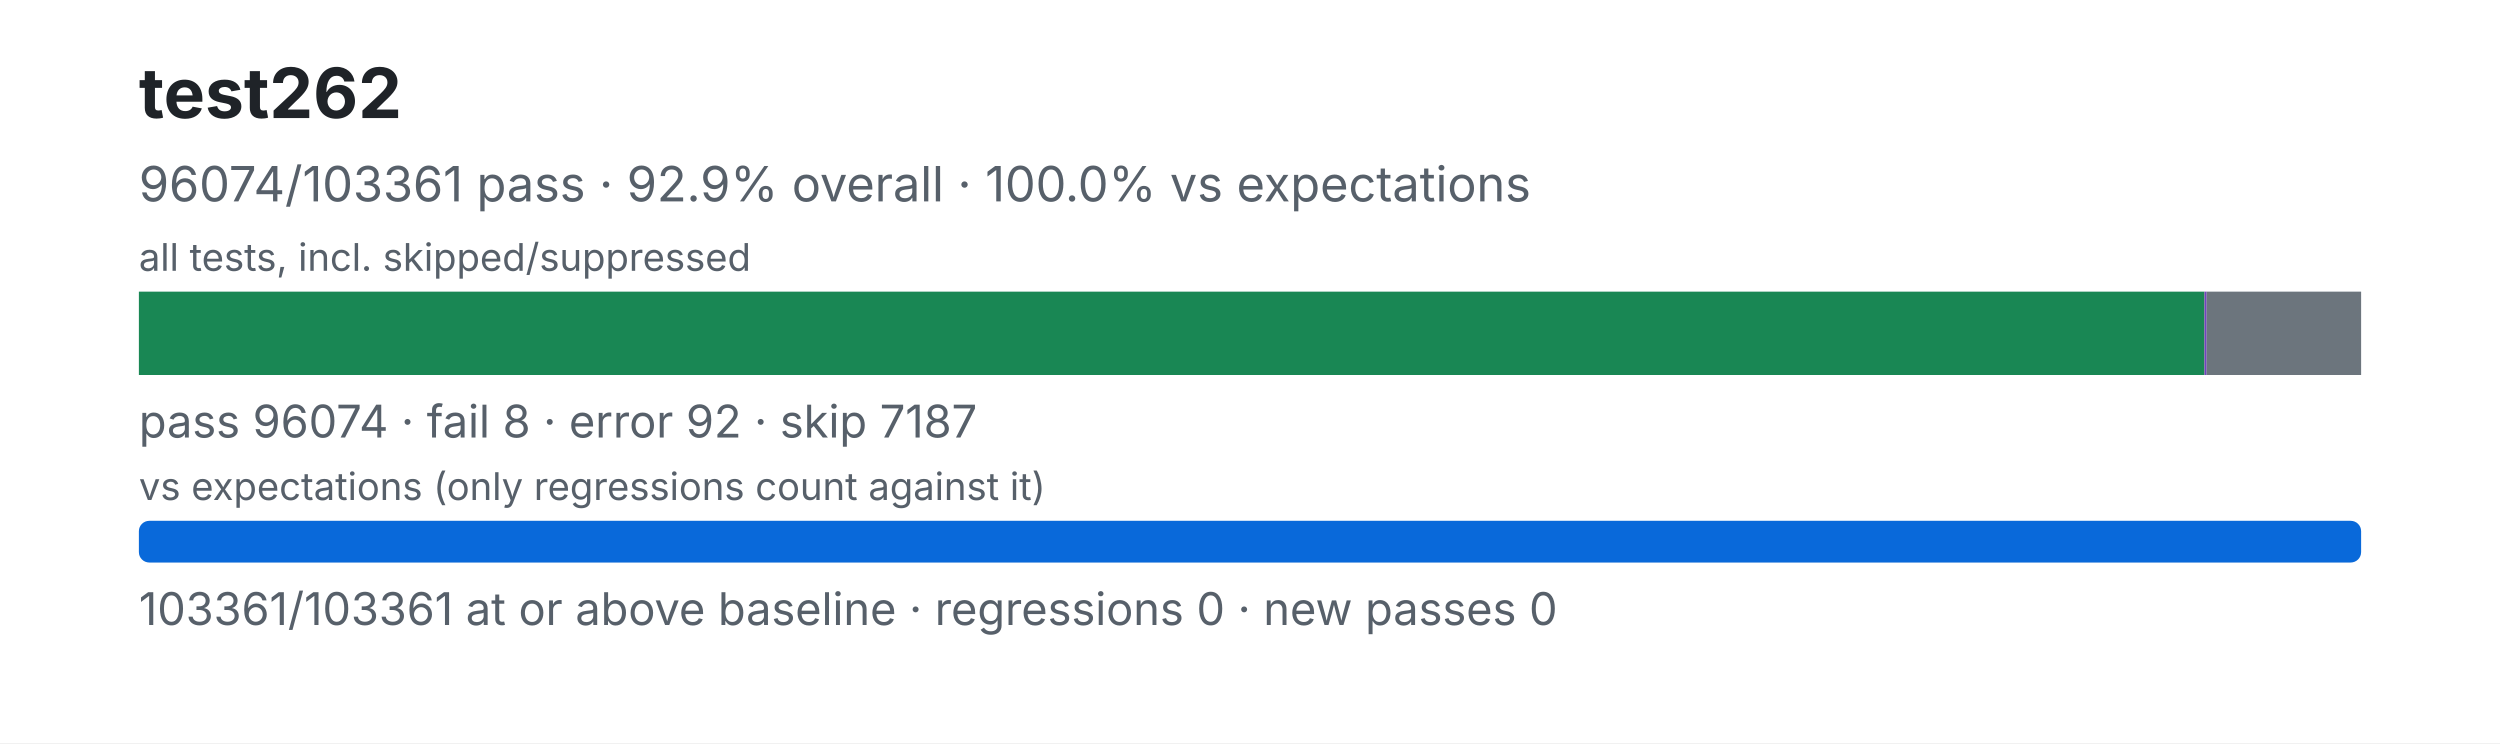
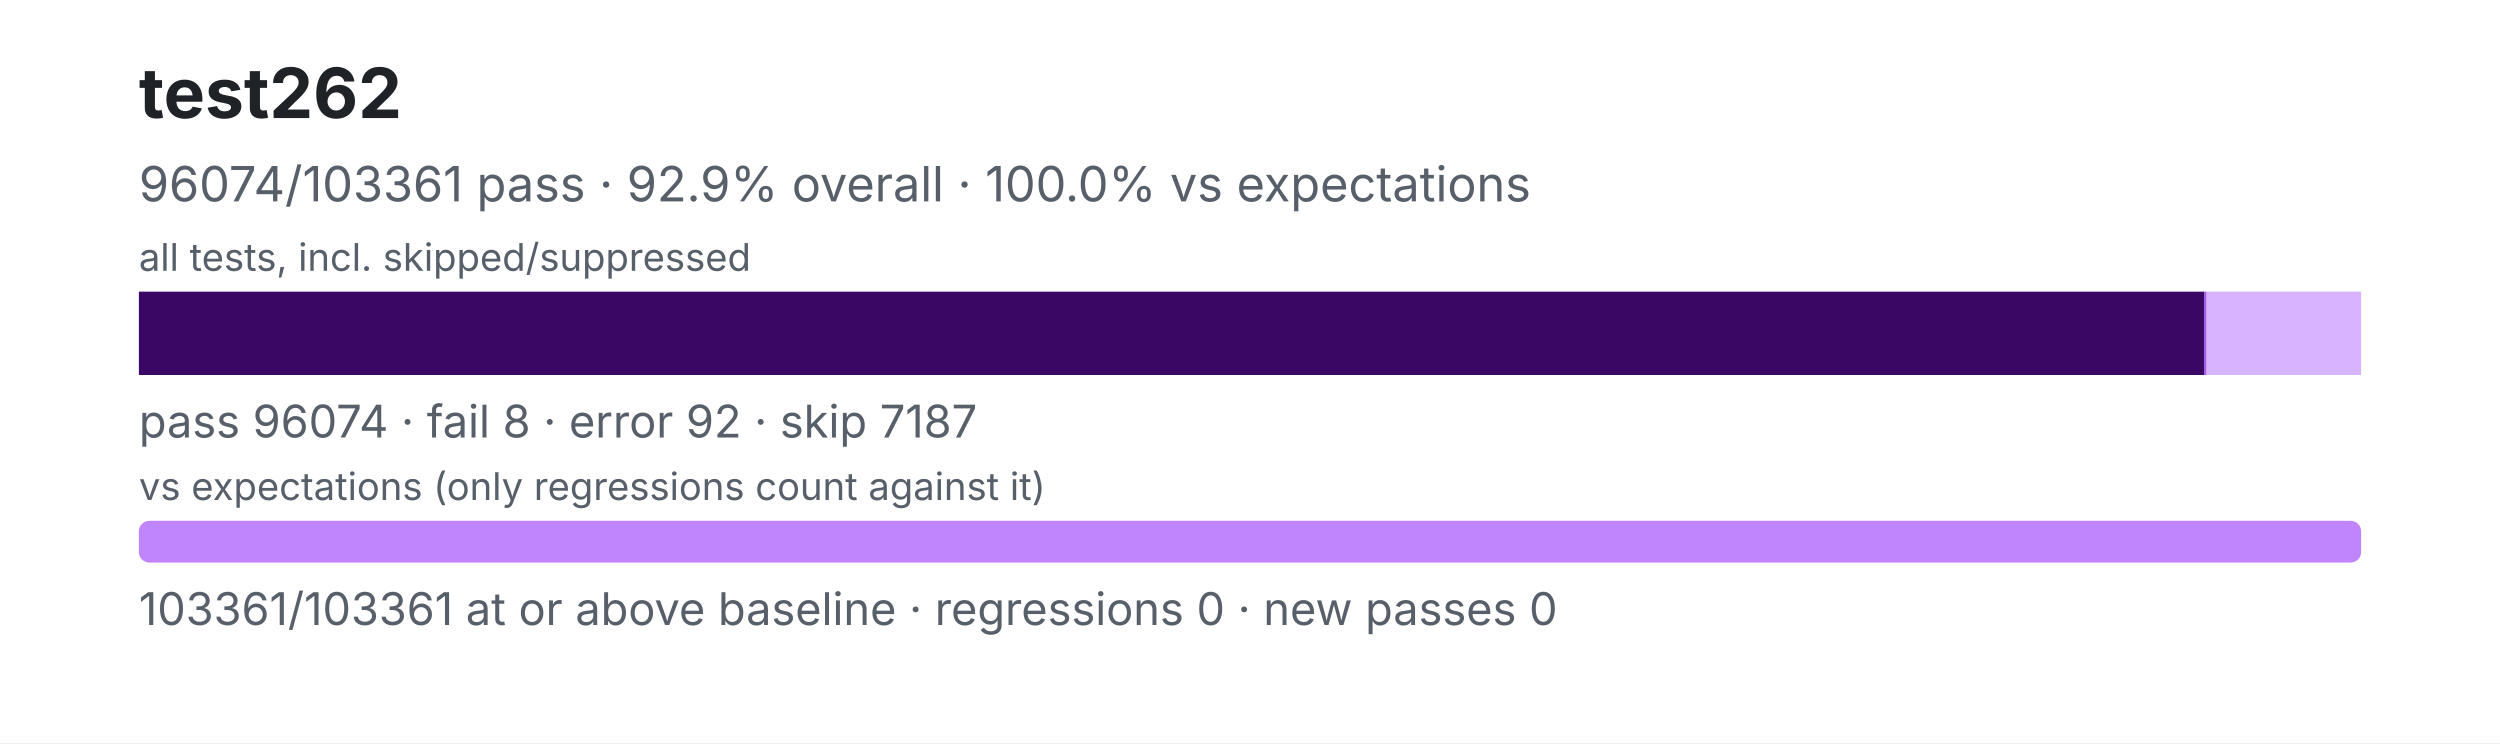
<svg xmlns="http://www.w3.org/2000/svg" width="720" height="214" viewBox="0 0 720 214" role="img" aria-labelledby="title desc">
  <rect width="720" height="214" fill="#ffffff" />
  <text x="40" y="34" font-family="system-ui, -apple-system, Segoe UI, sans-serif" font-size="20" font-weight="700" fill="#1f2328">test262</text>
  <text x="40" y="58" font-family="system-ui, -apple-system, Segoe UI, sans-serif" font-size="14" fill="#57606a">96074/103361 pass · 92.9% overall · 100.0% vs expectations</text>
  <text x="40" y="78" font-family="system-ui, -apple-system, Segoe UI, sans-serif" font-size="11" fill="#57606a">all tests, incl. skipped/suppressed</text>
-   <rect x="40" y="84" width="640" height="24" fill="#eaeef2" />
-   <rect x="40.00" y="84" width="594.88" height="24" fill="#198754" />
-   <rect x="634.88" y="84" width="0.05" height="24" fill="#dc3545" />
-   <rect x="634.93" y="84" width="0.57" height="24" fill="#6f42c1" />
-   <rect x="635.50" y="84" width="44.50" height="24" fill="#6c757d" />
+   <rect x="40" y="84" width="640" height="24" fill="#f5f3ff" />
+   <rect x="40.00" y="84" width="594.88" height="24" fill="#3b0764" />
+   <rect x="634.88" y="84" width="0.05" height="24" fill="#7e22ce" />
+   <rect x="634.93" y="84" width="0.57" height="24" fill="#a855f7" />
+   <rect x="635.50" y="84" width="44.50" height="24" fill="#d8b4fe" />
  <text x="40" y="126" font-family="system-ui, -apple-system, Segoe UI, sans-serif" font-size="13" fill="#57606a">pass 96074 · fail 8 · error 92 · skip 7187</text>
  <text x="40" y="144" font-family="system-ui, -apple-system, Segoe UI, sans-serif" font-size="11" fill="#57606a">vs expectations (only regressions count against it)</text>
-   <rect x="40" y="150" width="640" height="12" rx="3" fill="#eaeef2" />
-   <rect x="40" y="150" width="640.00" height="12" rx="3" fill="#0969da" />
+   <rect x="40" y="150" width="640" height="12" rx="3" fill="#f5f3ff" />
+   <rect x="40" y="150" width="640.00" height="12" rx="3" fill="#c084fc" />
  <text x="40" y="180" font-family="system-ui, -apple-system, Segoe UI, sans-serif" font-size="13" fill="#57606a">103361/103361 at or above baseline · regressions 0 · new passes 0</text>
</svg>
